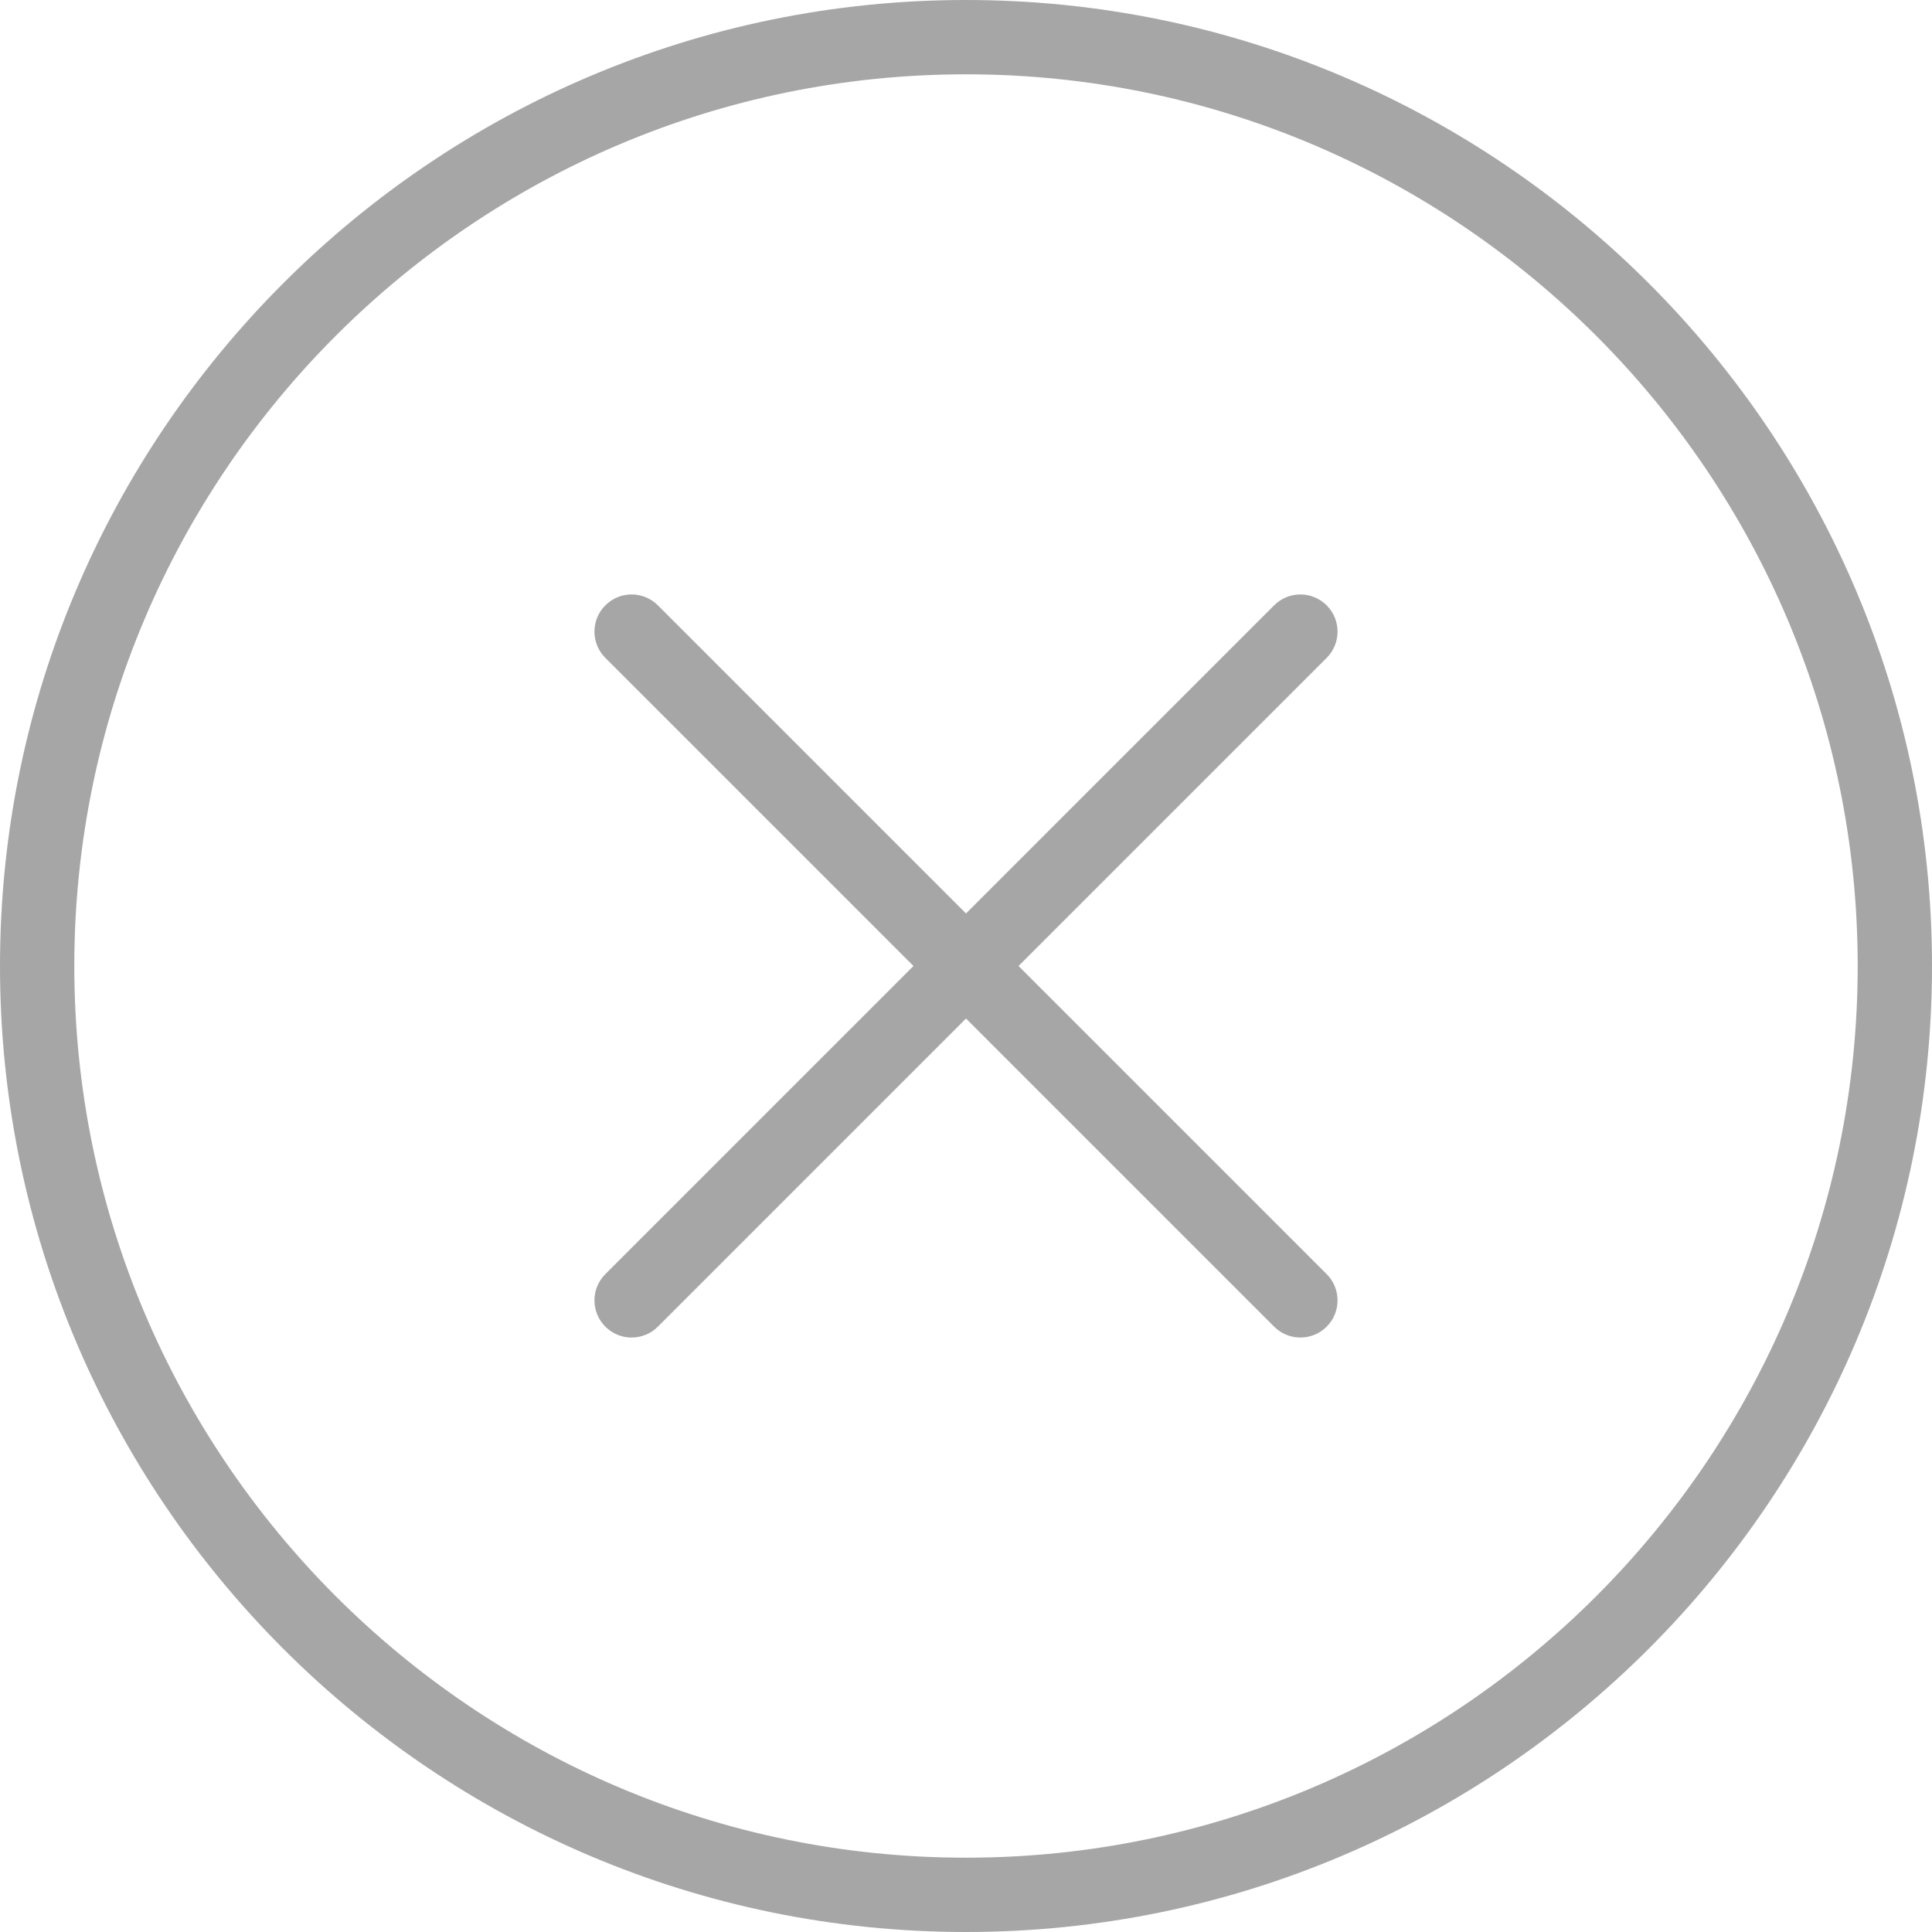
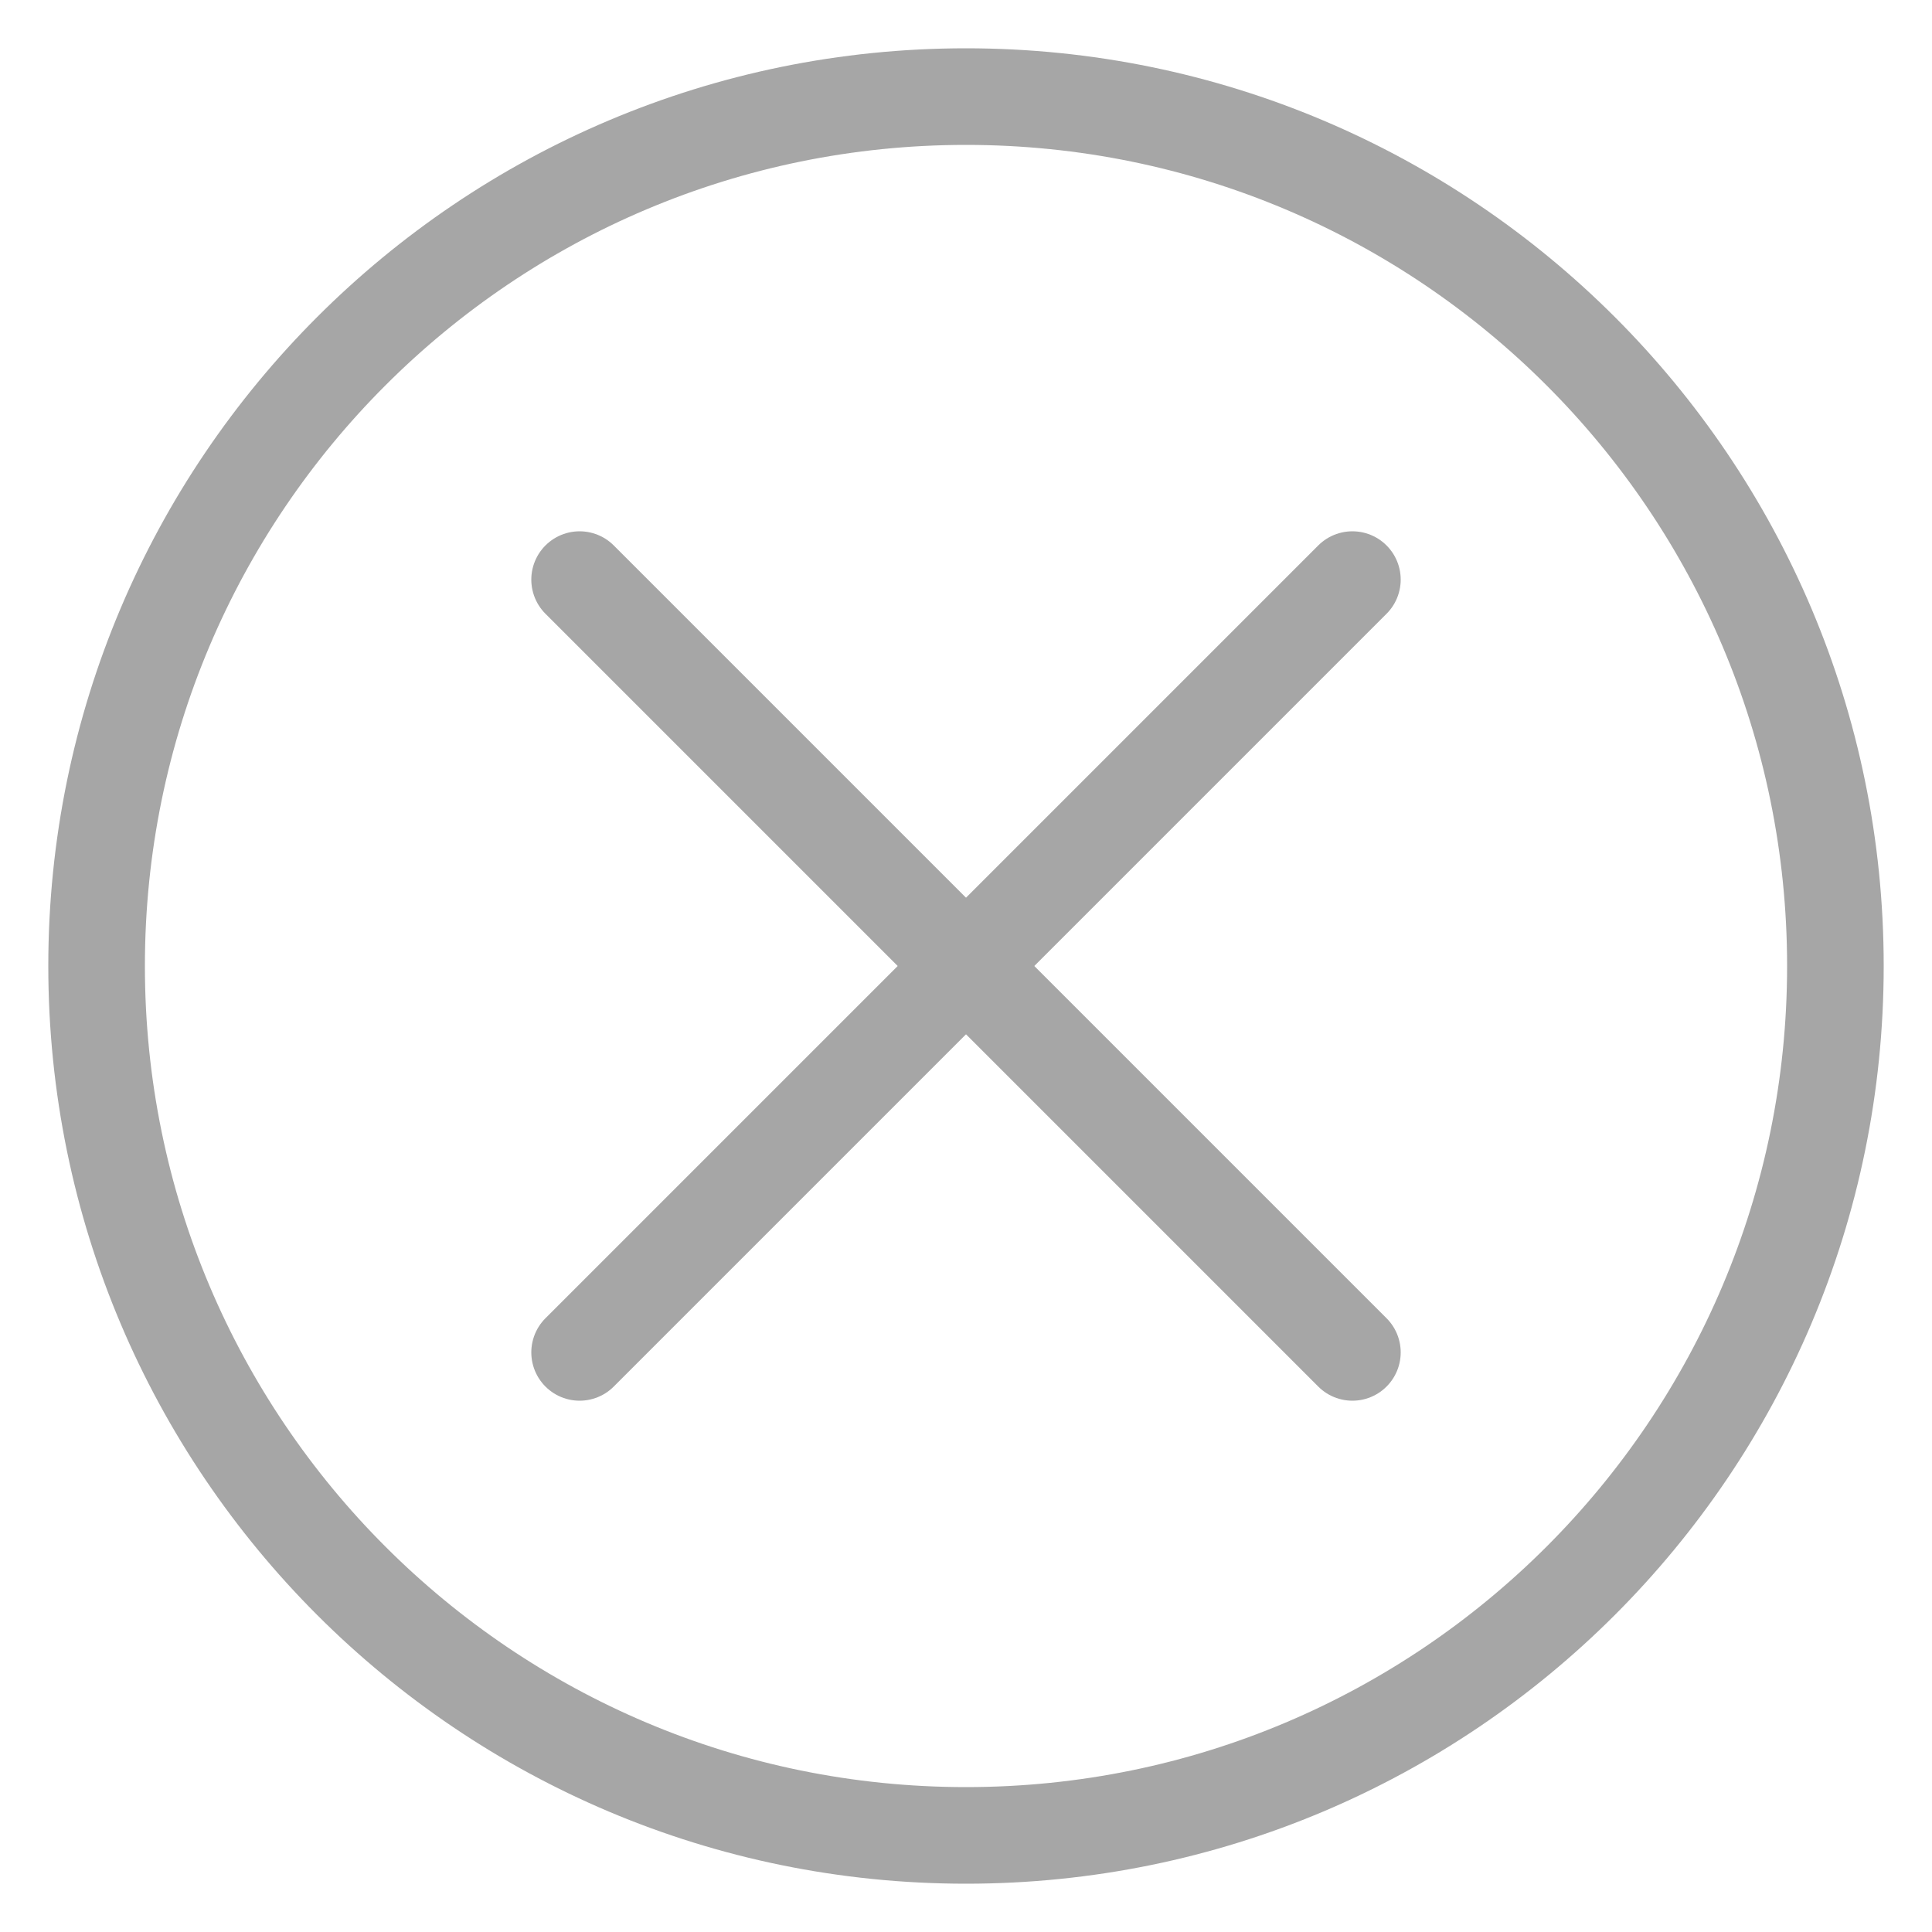
- <svg xmlns="http://www.w3.org/2000/svg" version="1.1" id="Capa_1" x="0px" y="0px" viewBox="0 0 52 52" style="enable-background:new 0 0 52 52;" xml:space="preserve" fill="#a6a6a6">
-   <g>
-     <path d="M26,0C11.664,0,0,11.663,0,26s11.664,26,26,26s26-11.663,26-26S40.336,0,26,0z M26,50C12.767,50,2,39.233,2,26   S12.767,2,26,2s24,10.767,24,24S39.233,50,26,50z" />
-     <path d="M35.707,16.293c-0.391-0.391-1.023-0.391-1.414,0L26,24.586l-8.293-8.293c-0.391-0.391-1.023-0.391-1.414,0   s-0.391,1.023,0,1.414L24.586,26l-8.293,8.293c-0.391,0.391-0.391,1.023,0,1.414C16.488,35.902,16.744,36,17,36   s0.512-0.098,0.707-0.293L26,27.414l8.293,8.293C34.488,35.902,34.744,36,35,36s0.512-0.098,0.707-0.293   c0.391-0.391,0.391-1.023,0-1.414L27.414,26l8.293-8.293C36.098,17.316,36.098,16.684,35.707,16.293z" />
-   </g>
+ <svg xmlns="http://www.w3.org/2000/svg" viewBox="0 0 20 20">
+   <circle r="9" cx="10" cy="10" fill="none" stroke="#a6a6a6" stroke-width="1" />
+   <line x1="6" y1="6" x2="14" y2="14" stroke="#a6a6a6" stroke-width="1" stroke-linecap="round" />
+   <line x1="14" y1="6" x2="6" y2="14" stroke="#a6a6a6" stroke-width="1" stroke-linecap="round" />
</svg>
